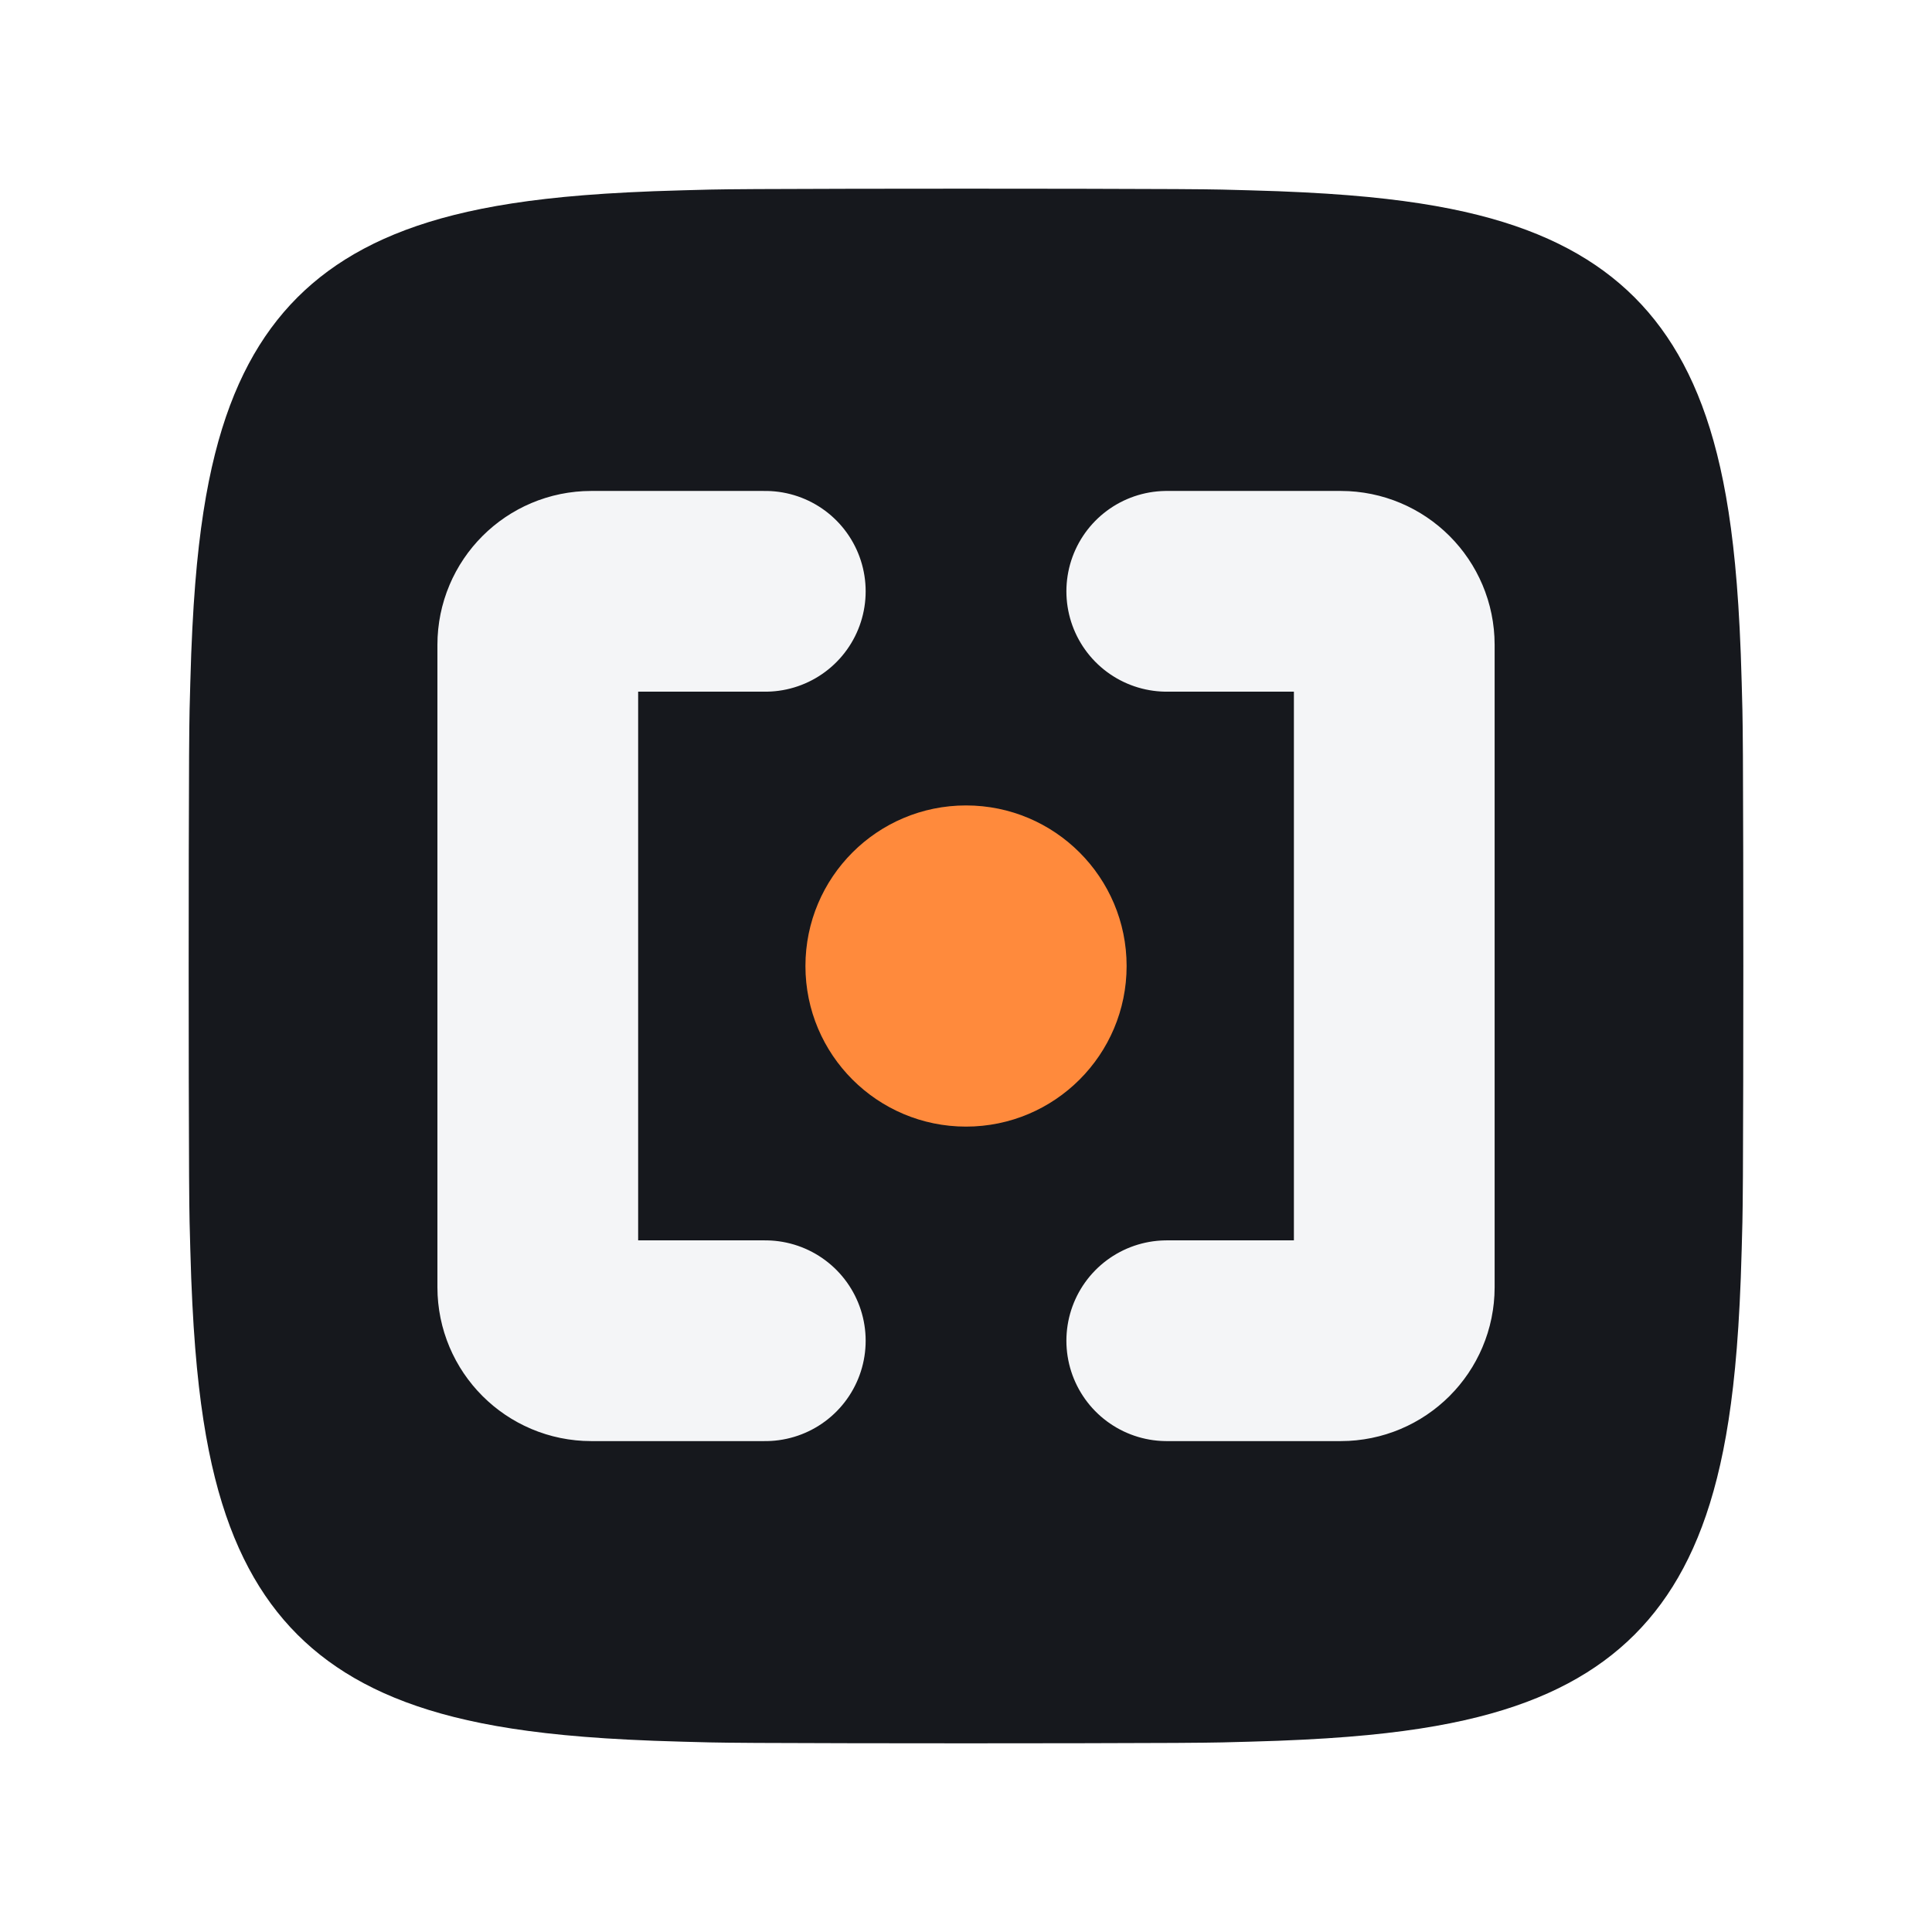
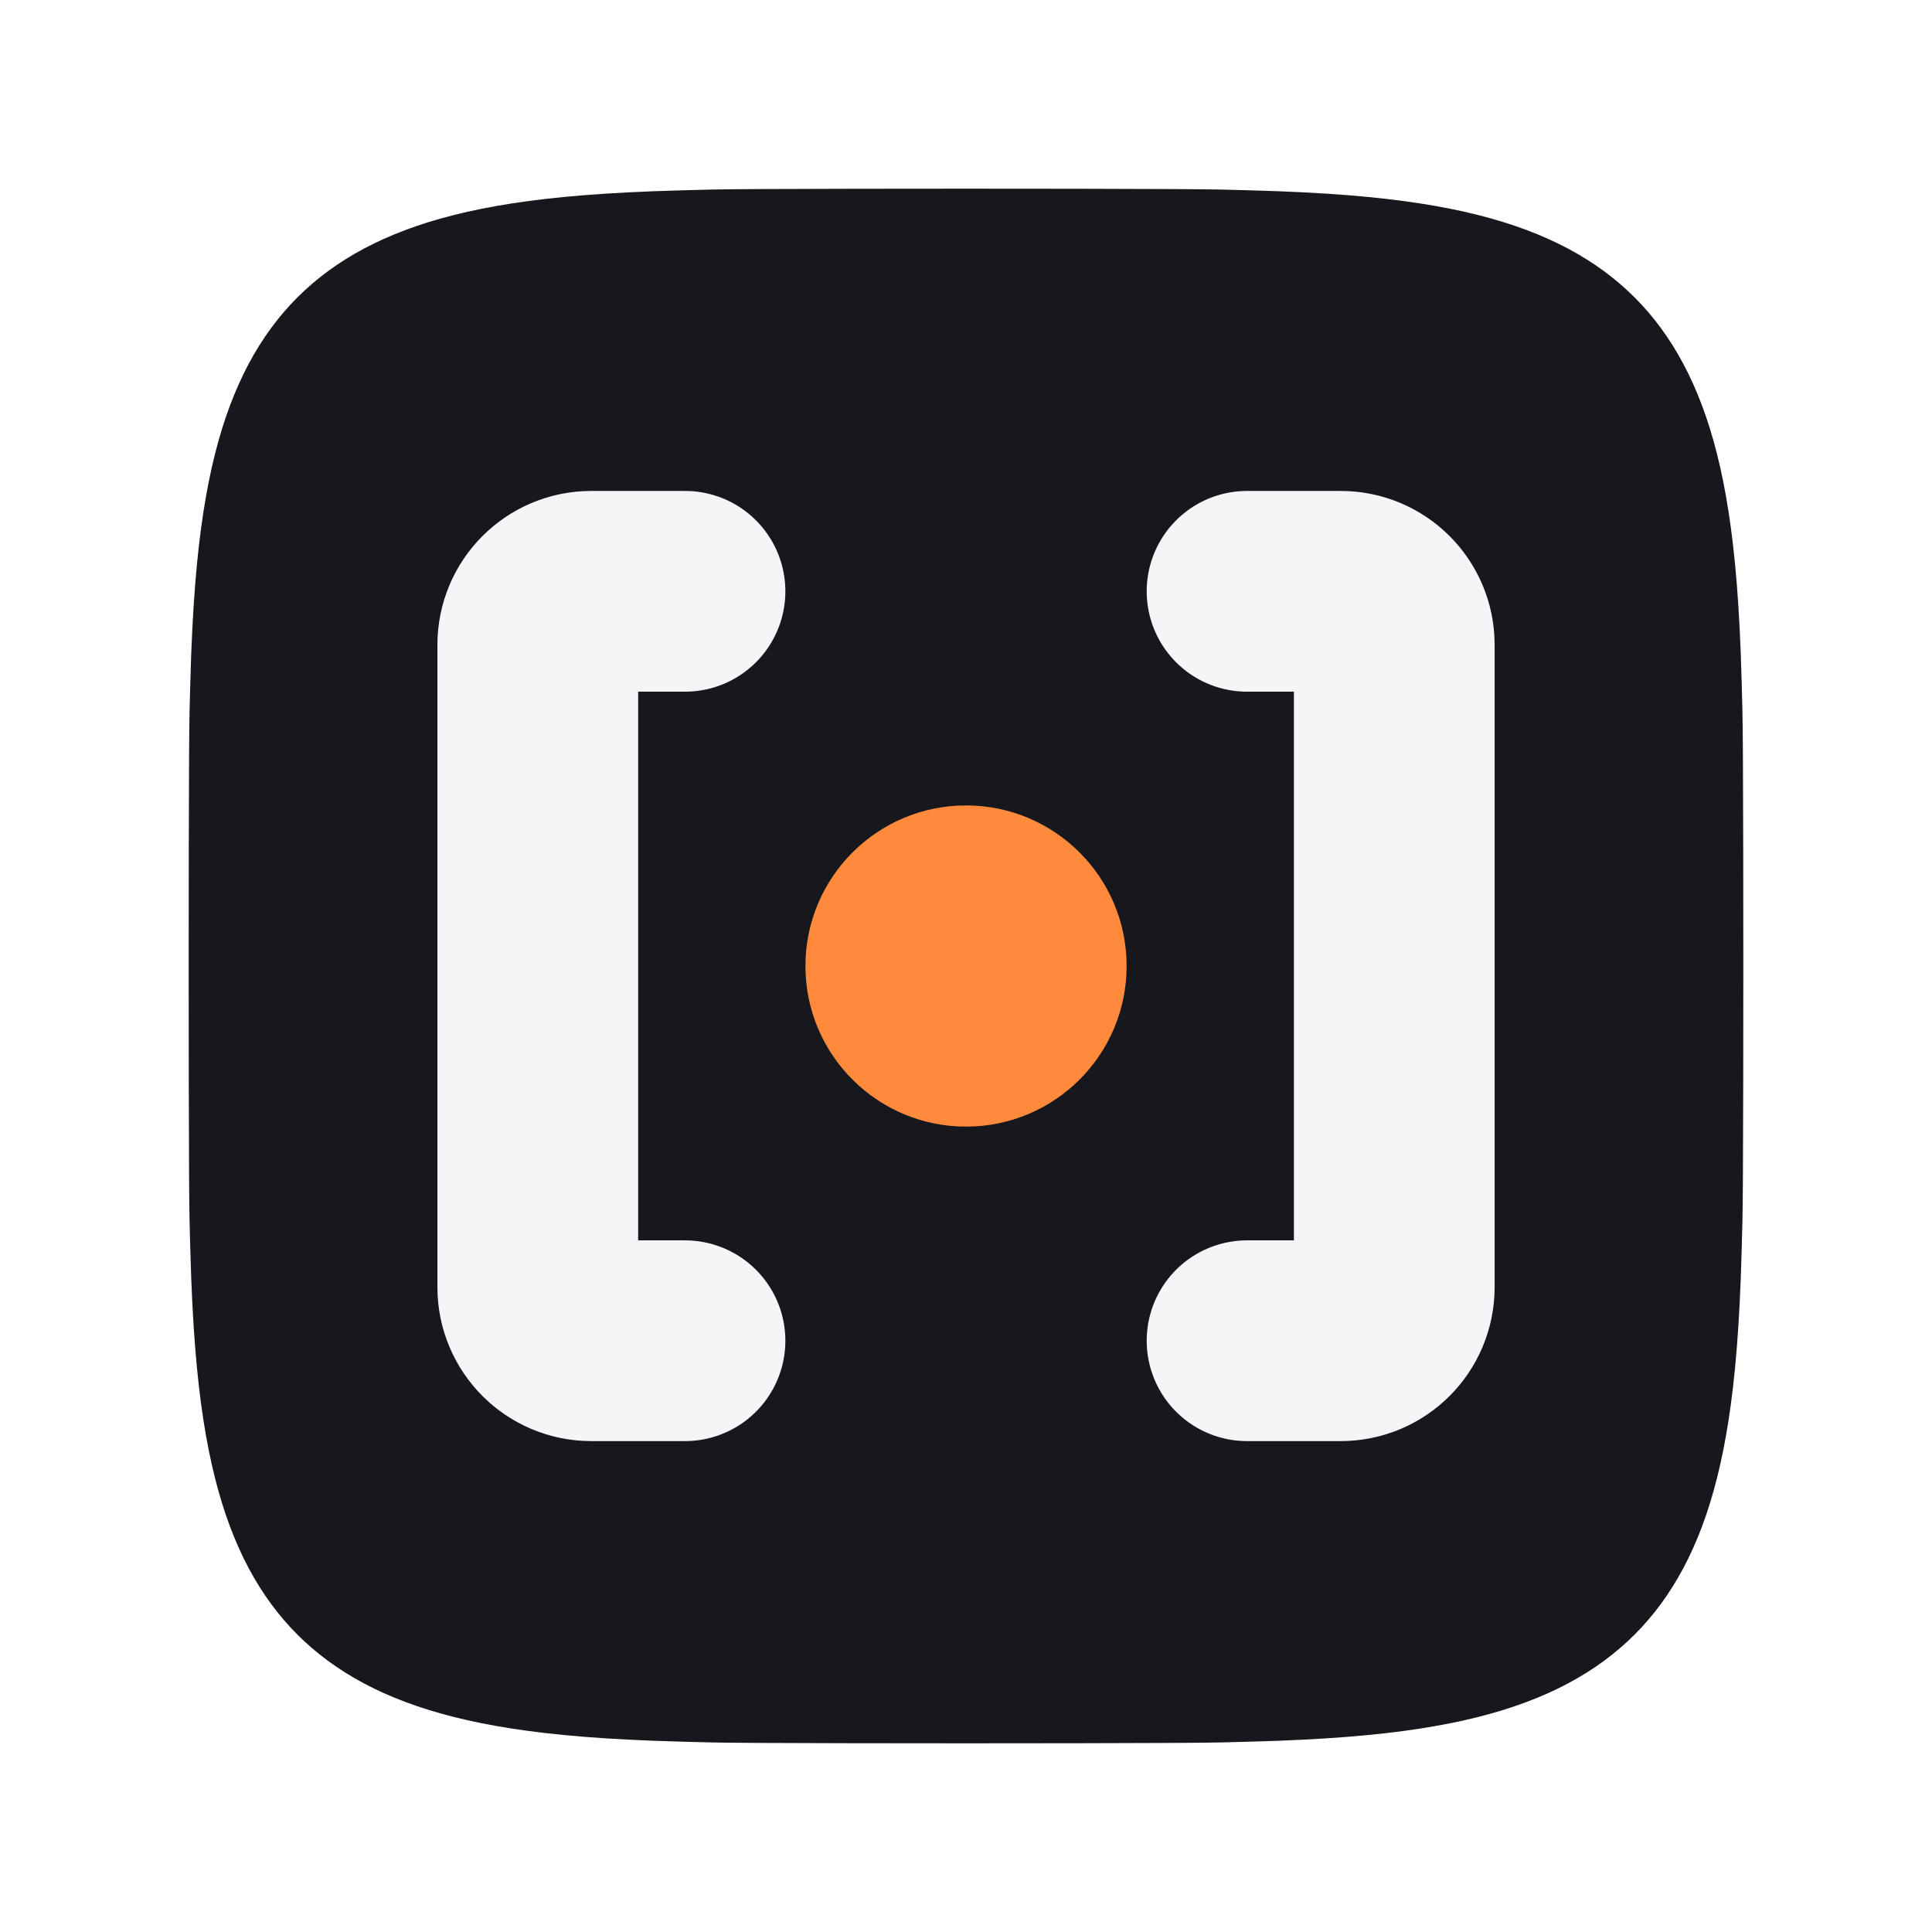
<svg xmlns="http://www.w3.org/2000/svg" viewBox="0 0 1024 1024" width="1024" height="1024" role="img" aria-label="meet-ai">
  <defs>
    <linearGradient id="b" x1="0" y1="0" x2="0" y2="1">
      <stop offset="0" stop-color="#16181D" />
      <stop offset="1" stop-color="#16181D" />
    </linearGradient>
  </defs>
  <path d="M924,512C924,549.03 923.928,598.077 923.784,623.091C923.64,648.105 923.424,650.788 923.136,662.083C922.848,673.378 922.488,682.134 922.055,690.861C921.622,699.587 921.117,707.134 920.539,714.444C919.961,721.753 919.31,728.354 918.585,734.717C917.861,741.081 917.063,746.959 916.191,752.626C915.318,758.293 914.372,763.599 913.35,768.719C912.328,773.838 911.232,778.674 910.059,783.346C908.886,788.017 907.637,792.456 906.31,796.747C904.983,801.038 903.58,805.132 902.096,809.092C900.612,813.053 899.05,816.842 897.406,820.508C895.762,824.175 894.039,827.69 892.231,831.091C890.423,834.492 888.534,837.756 886.557,840.914C884.58,844.072 882.52,847.106 880.368,850.038C878.216,852.971 875.979,855.789 873.646,858.511C871.313,861.232 868.892,863.847 866.369,866.369C863.847,868.892 861.232,871.313 858.511,873.646C855.789,875.979 852.971,878.216 850.038,880.368C847.106,882.52 844.072,884.58 840.914,886.557C837.756,888.534 834.492,890.423 831.091,892.231C827.69,894.039 824.175,895.762 820.508,897.406C816.842,899.05 813.053,900.612 809.092,902.096C805.132,903.58 801.038,904.983 796.747,906.31C792.456,907.637 788.017,908.886 783.346,910.059C778.674,911.232 773.838,912.328 768.719,913.35C763.599,914.372 758.293,915.318 752.626,916.191C746.959,917.063 741.081,917.861 734.717,918.585C728.354,919.31 721.753,919.961 714.444,920.539C707.134,921.117 699.587,921.622 690.861,922.055C682.134,922.488 673.378,922.848 662.083,923.136C650.788,923.424 648.105,923.64 623.091,923.784C598.077,923.928 549.03,924 512,924C474.97,924 425.923,923.928 400.909,923.784C375.895,923.64 373.212,923.424 361.917,923.136C350.622,922.848 341.866,922.488 333.139,922.055C324.413,921.622 316.866,921.117 309.556,920.539C302.247,919.961 295.646,919.31 289.283,918.585C282.919,917.861 277.041,917.063 271.374,916.191C265.707,915.318 260.401,914.372 255.281,913.35C250.162,912.328 245.326,911.232 240.654,910.059C235.983,908.886 231.544,907.637 227.253,906.31C222.962,904.983 218.868,903.58 214.908,902.096C210.947,900.612 207.158,899.05 203.492,897.406C199.825,895.762 196.31,894.039 192.909,892.231C189.508,890.423 186.244,888.534 183.086,886.557C179.928,884.58 176.894,882.52 173.962,880.368C171.029,878.216 168.211,875.979 165.489,873.646C162.768,871.313 160.153,868.892 157.631,866.369C155.108,863.847 152.687,861.232 150.354,858.511C148.021,855.789 145.784,852.971 143.632,850.038C141.48,847.106 139.42,844.072 137.443,840.914C135.466,837.756 133.577,834.492 131.769,831.091C129.961,827.69 128.238,824.175 126.594,820.508C124.95,816.842 123.388,813.053 121.904,809.092C120.42,805.132 119.017,801.038 117.69,796.747C116.363,792.456 115.114,788.017 113.941,783.346C112.768,778.674 111.672,773.838 110.65,768.719C109.628,763.599 108.682,758.293 107.809,752.626C106.937,746.959 106.139,741.081 105.415,734.717C104.69,728.354 104.039,721.753 103.461,714.444C102.883,707.134 102.378,699.587 101.945,690.861C101.512,682.134 101.152,673.378 100.864,662.083C100.576,650.788 100.36,648.105 100.216,623.091C100.072,598.077 100,549.03 100,512C100,474.97 100.072,425.923 100.216,400.909C100.36,375.895 100.576,373.212 100.864,361.917C101.152,350.622 101.512,341.866 101.945,333.139C102.378,324.413 102.883,316.866 103.461,309.556C104.039,302.247 104.69,295.646 105.415,289.283C106.139,282.919 106.937,277.041 107.809,271.374C108.682,265.707 109.628,260.401 110.65,255.281C111.672,250.162 112.768,245.326 113.941,240.654C115.114,235.983 116.363,231.544 117.69,227.253C119.017,222.962 120.42,218.868 121.904,214.908C123.388,210.947 124.95,207.158 126.594,203.492C128.238,199.825 129.961,196.31 131.769,192.909C133.577,189.508 135.466,186.244 137.443,183.086C139.42,179.928 141.48,176.894 143.632,173.962C145.784,171.029 148.021,168.211 150.354,165.489C152.687,162.768 155.108,160.153 157.631,157.631C160.153,155.108 162.768,152.687 165.489,150.354C168.211,148.021 171.029,145.784 173.962,143.632C176.894,141.48 179.928,139.42 183.086,137.443C186.244,135.466 189.508,133.577 192.909,131.769C196.31,129.961 199.825,128.238 203.492,126.594C207.158,124.95 210.947,123.388 214.908,121.904C218.868,120.42 222.962,119.017 227.253,117.69C231.544,116.363 235.983,115.114 240.654,113.941C245.326,112.768 250.162,111.672 255.281,110.65C260.401,109.628 265.707,108.682 271.374,107.809C277.041,106.937 282.919,106.139 289.283,105.415C295.646,104.69 302.247,104.039 309.556,103.461C316.866,102.883 324.413,102.378 333.139,101.945C341.866,101.512 350.622,101.152 361.917,100.864C373.212,100.576 375.895,100.36 400.909,100.216C425.923,100.072 474.97,100 512,100C549.03,100 598.077,100.072 623.091,100.216C648.105,100.36 650.788,100.576 662.083,100.864C673.378,101.152 682.134,101.512 690.861,101.945C699.587,102.378 707.134,102.883 714.444,103.461C721.753,104.039 728.354,104.69 734.717,105.415C741.081,106.139 746.959,106.937 752.626,107.809C758.293,108.682 763.599,109.628 768.719,110.65C773.838,111.672 778.674,112.768 783.346,113.941C788.017,115.114 792.456,116.363 796.747,117.69C801.038,119.017 805.132,120.42 809.092,121.904C813.053,123.388 816.842,124.95 820.508,126.594C824.175,128.238 827.69,129.961 831.091,131.769C834.492,133.577 837.756,135.466 840.914,137.443C844.072,139.42 847.106,141.48 850.038,143.632C852.971,145.784 855.789,148.021 858.511,150.354C861.232,152.687 863.847,155.108 866.369,157.631C868.892,160.153 871.313,162.768 873.646,165.489C875.979,168.211 878.216,171.029 880.368,173.962C882.52,176.894 884.58,179.928 886.557,183.086C888.534,186.244 890.423,189.508 892.231,192.909C894.039,196.31 895.762,199.825 897.406,203.492C899.05,207.158 900.612,210.947 902.096,214.908C903.58,218.868 904.983,222.962 906.31,227.253C907.637,231.544 908.886,235.983 910.059,240.654C911.232,245.326 912.328,250.162 913.35,255.281C914.372,260.401 915.318,265.707 916.191,271.374C917.063,277.041 917.861,282.919 918.585,289.283C919.31,295.646 919.961,302.247 920.539,309.556C921.117,316.866 921.622,324.413 922.055,333.139C922.488,341.866 922.848,350.622 923.136,361.917C923.424,373.212 923.64,375.895 923.784,400.909C923.928,425.923 924,474.97 924,512Z" fill="url(#b)" />
  <g transform="translate(231.84 260.211) scale(7.093) translate(-10.5 -14.5)">
-     <path d="M35,22 H22 A4,4 0 0 0 18,26 V74 A4,4 0 0 0 22,78 H35" fill="none" stroke="#F4F5F7" stroke-width="15" stroke-linecap="round" stroke-linejoin="round" />
-     <path d="M65,22 H78 A4,4 0 0 1 82,26 V74 A4,4 0 0 1 78,78 H65" fill="none" stroke="#F4F5F7" stroke-width="15" stroke-linecap="round" stroke-linejoin="round" />
+     <path d="M29,22 H22 A4,4 0 0 0 18,26 V74 A4,4 0 0 0 22,78 H29" fill="none" stroke="#F4F5F7" stroke-width="15" stroke-linecap="round" stroke-linejoin="round" />
+     <path d="M71,22 H78 A4,4 0 0 1 82,26 V74 A4,4 0 0 1 78,78 H71" fill="none" stroke="#F4F5F7" stroke-width="15" stroke-linecap="round" stroke-linejoin="round" />
    <circle cx="50" cy="50" r="12" fill="#FF8A3C" />
  </g>
</svg>
